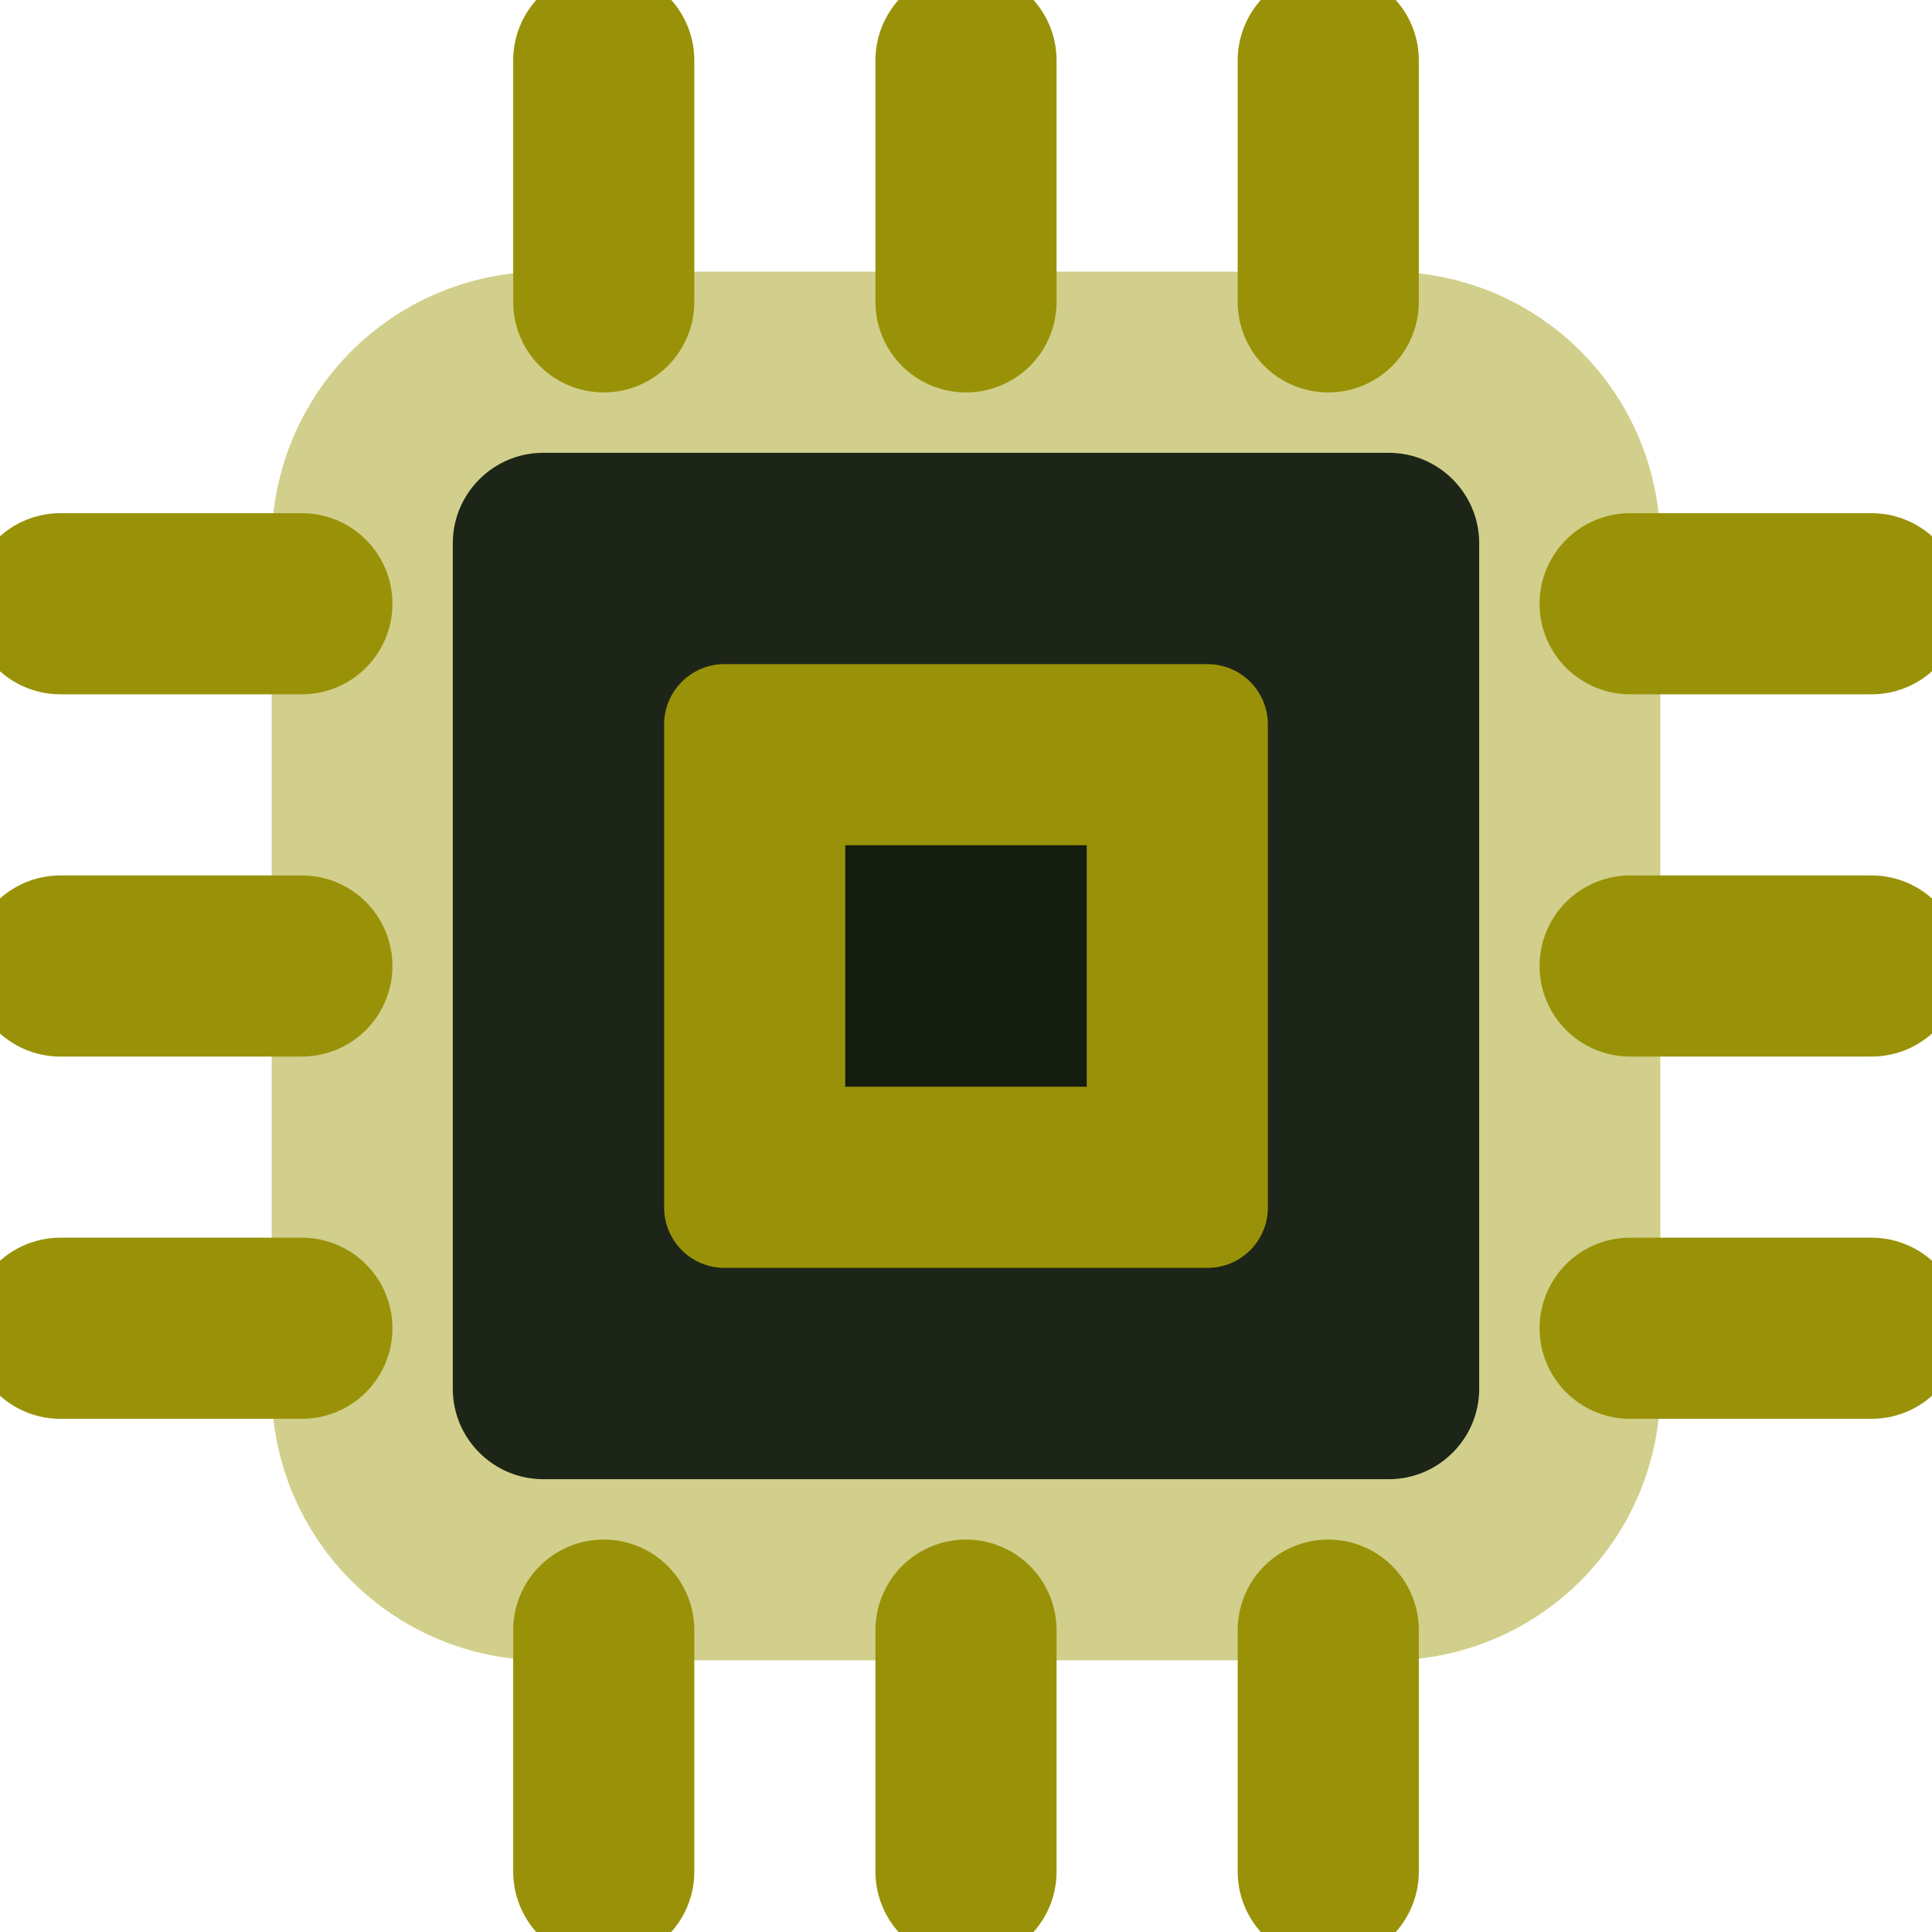
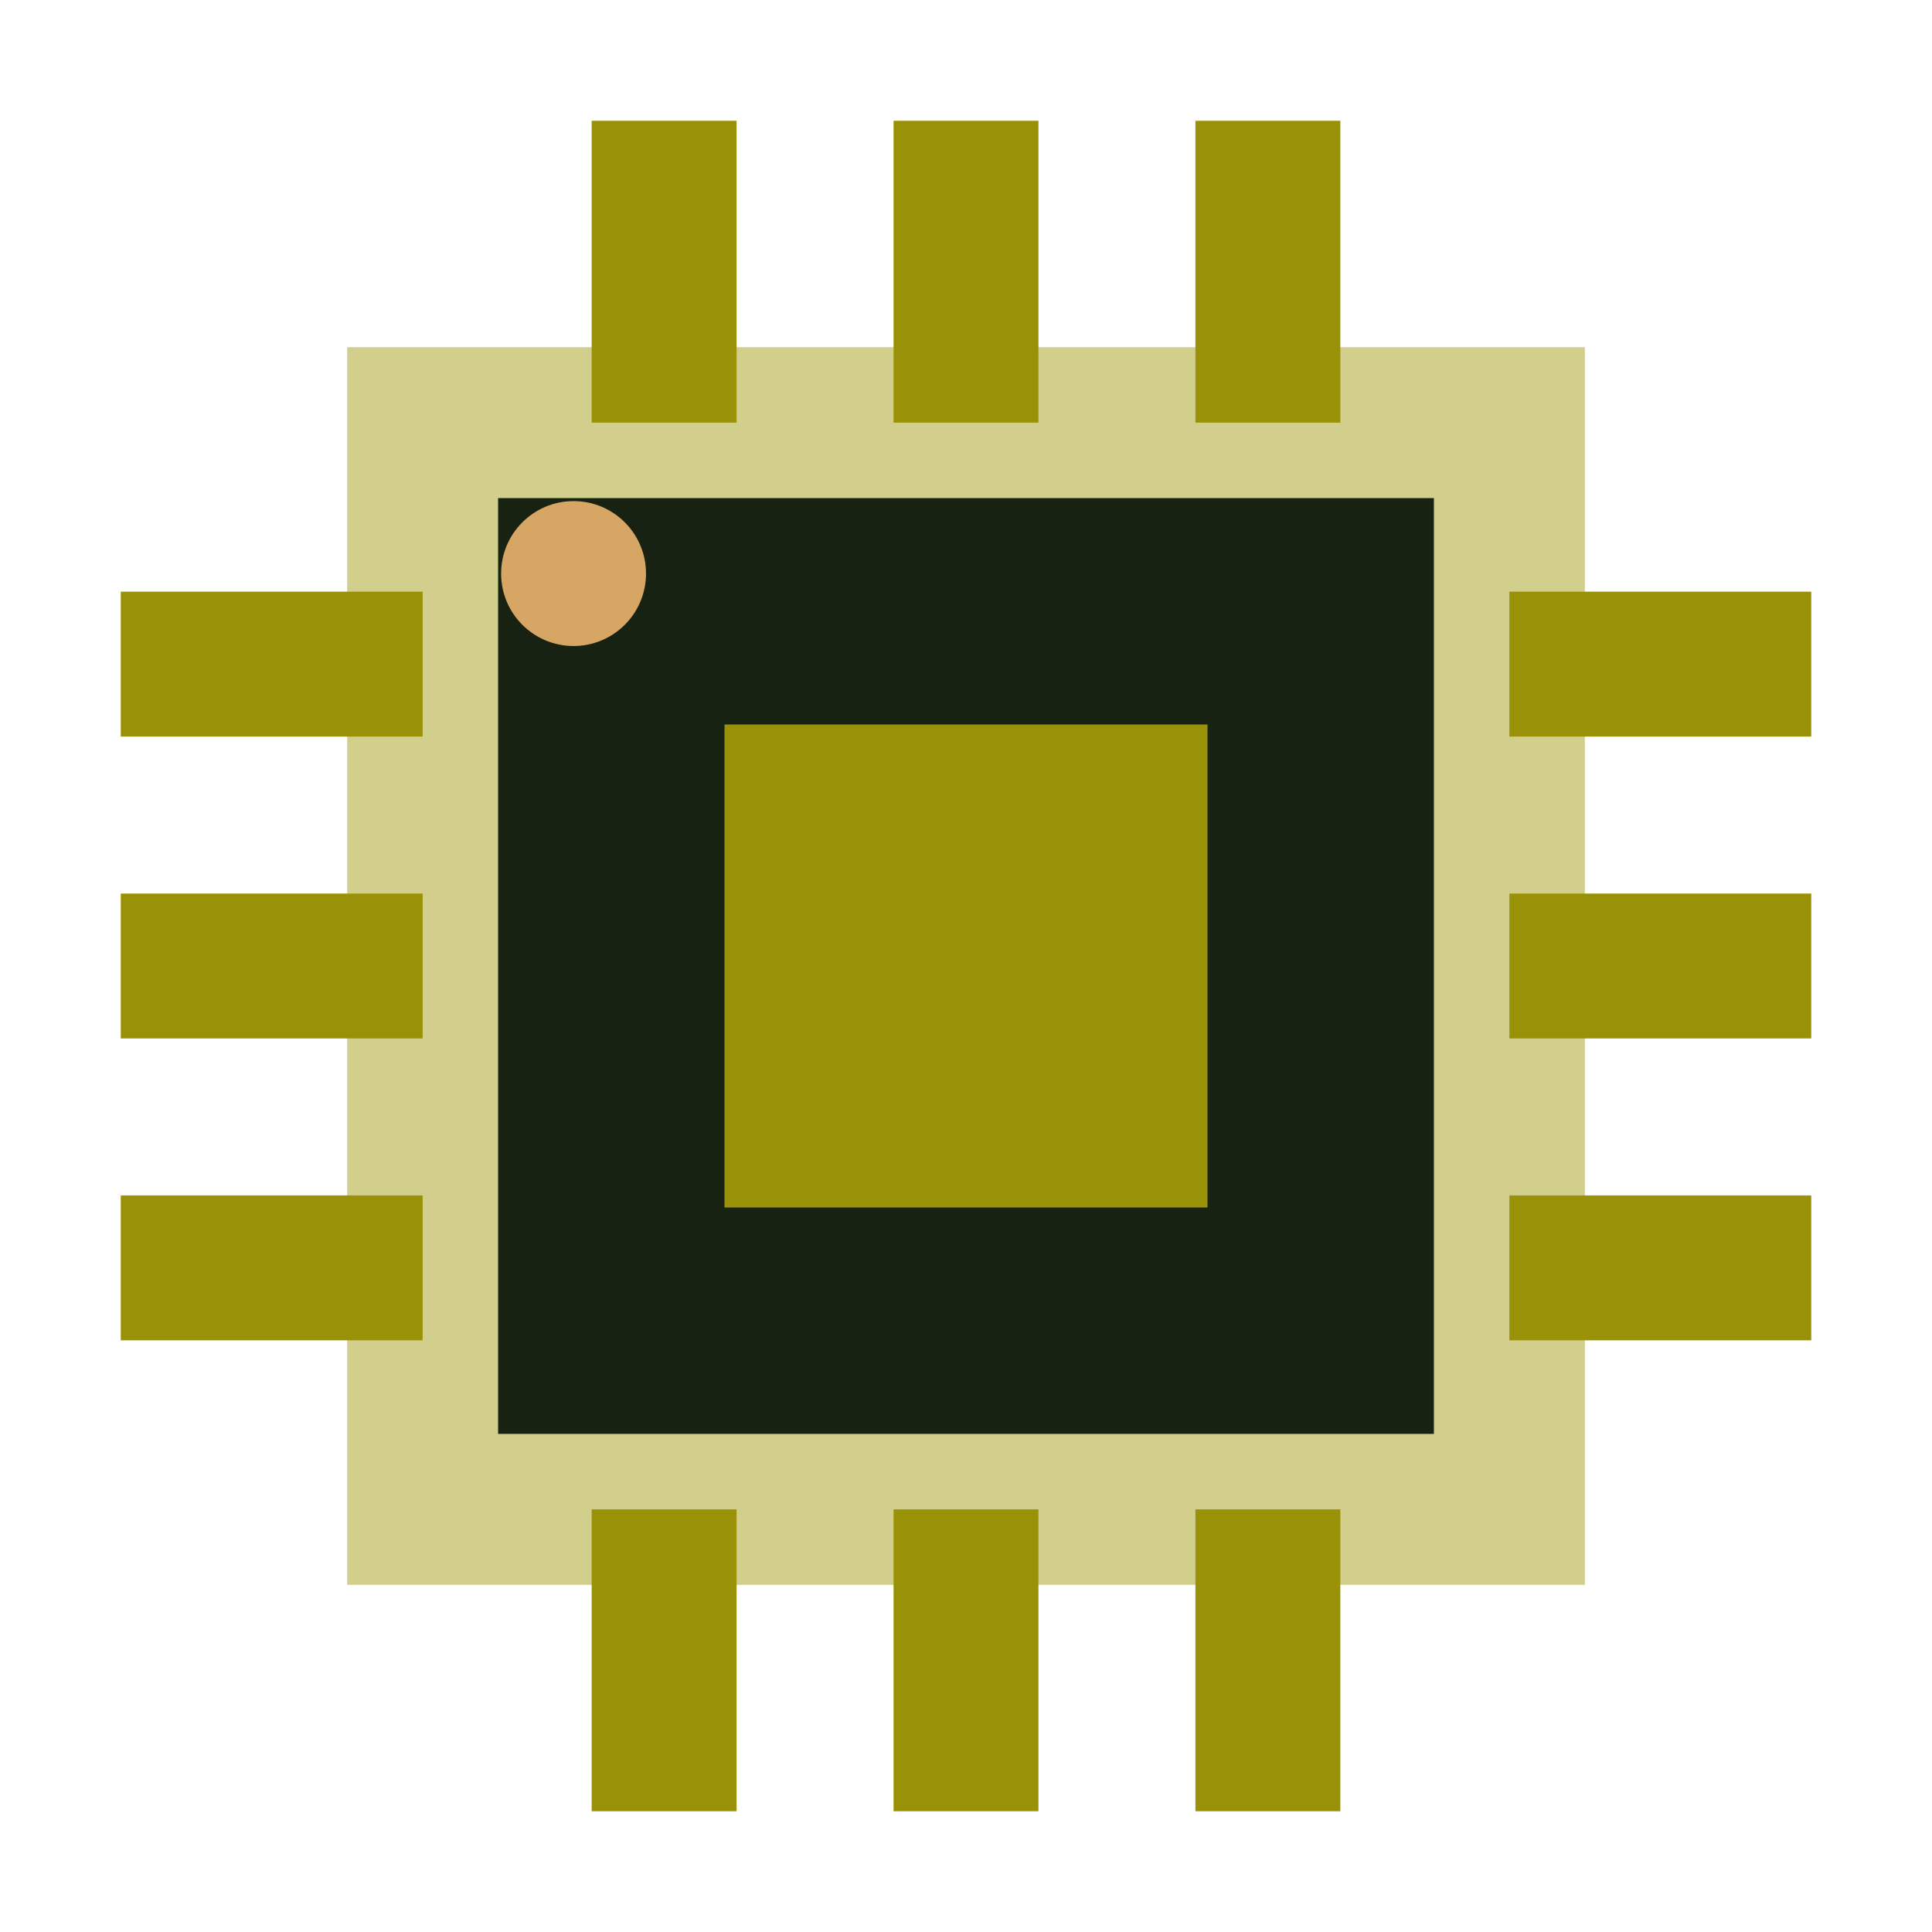
<svg xmlns="http://www.w3.org/2000/svg" viewBox="0 0 16 16" width="16" height="16">
-   <rect x="3" y="3" width="10" height="10" rx="1.5" fill="#1c2517" stroke="#D1CF8B" stroke-width="1.5" />
-   <rect x="5.5" y="5.5" width="5" height="5" rx="0.5" fill="#999208" />
-   <rect x="7" y="7" width="2" height="2" fill="#141C10" />
-   <line x1="5" y1="0.5" x2="5" y2="2.5" stroke="#999208" stroke-width="1.5" stroke-linecap="round" />
-   <line x1="8" y1="0.5" x2="8" y2="2.5" stroke="#999208" stroke-width="1.5" stroke-linecap="round" />
-   <line x1="11" y1="0.5" x2="11" y2="2.5" stroke="#999208" stroke-width="1.5" stroke-linecap="round" />
-   <line x1="5" y1="13.5" x2="5" y2="15.5" stroke="#999208" stroke-width="1.5" stroke-linecap="round" />
-   <line x1="8" y1="13.5" x2="8" y2="15.5" stroke="#999208" stroke-width="1.5" stroke-linecap="round" />
-   <line x1="11" y1="13.5" x2="11" y2="15.5" stroke="#999208" stroke-width="1.5" stroke-linecap="round" />
-   <line x1="0.5" y1="5" x2="2.5" y2="5" stroke="#999208" stroke-width="1.5" stroke-linecap="round" />
-   <line x1="0.5" y1="8" x2="2.5" y2="8" stroke="#999208" stroke-width="1.5" stroke-linecap="round" />
-   <line x1="0.5" y1="11" x2="2.5" y2="11" stroke="#999208" stroke-width="1.5" stroke-linecap="round" />
-   <line x1="13.5" y1="5" x2="15.5" y2="5" stroke="#999208" stroke-width="1.5" stroke-linecap="round" />
-   <line x1="13.5" y1="8" x2="15.5" y2="8" stroke="#999208" stroke-width="1.5" stroke-linecap="round" />
-   <line x1="13.5" y1="11" x2="15.5" y2="11" stroke="#999208" stroke-width="1.5" stroke-linecap="round" />
+   <rect x="3.5" y="3.5" width="9" height="9" fill="#172213" stroke="#D1CF8B" stroke-width="1.25" />
+   <rect x="6" y="6" width="4" height="4" fill="#999208" />
+   <circle cx="4.75" cy="4.75" r="0.6" fill="#D8A664" />
+   <line x1="5.5" y1="1" x2="5.5" y2="3.5" stroke="#999208" stroke-width="1.2" />
+   <line x1="8" y1="1" x2="8" y2="3.5" stroke="#999208" stroke-width="1.2" />
+   <line x1="10.5" y1="1" x2="10.5" y2="3.5" stroke="#999208" stroke-width="1.2" />
+   <line x1="5.5" y1="12.5" x2="5.5" y2="15" stroke="#999208" stroke-width="1.2" />
+   <line x1="8" y1="12.5" x2="8" y2="15" stroke="#999208" stroke-width="1.2" />
+   <line x1="10.5" y1="12.5" x2="10.5" y2="15" stroke="#999208" stroke-width="1.2" />
+   <line x1="1" y1="5.5" x2="3.5" y2="5.5" stroke="#999208" stroke-width="1.2" />
+   <line x1="1" y1="8" x2="3.5" y2="8" stroke="#999208" stroke-width="1.2" />
+   <line x1="1" y1="10.5" x2="3.5" y2="10.5" stroke="#999208" stroke-width="1.2" />
+   <line x1="12.5" y1="5.5" x2="15" y2="5.5" stroke="#999208" stroke-width="1.2" />
+   <line x1="12.5" y1="8" x2="15" y2="8" stroke="#999208" stroke-width="1.2" />
+   <line x1="12.5" y1="10.5" x2="15" y2="10.5" stroke="#999208" stroke-width="1.2" />
</svg>
